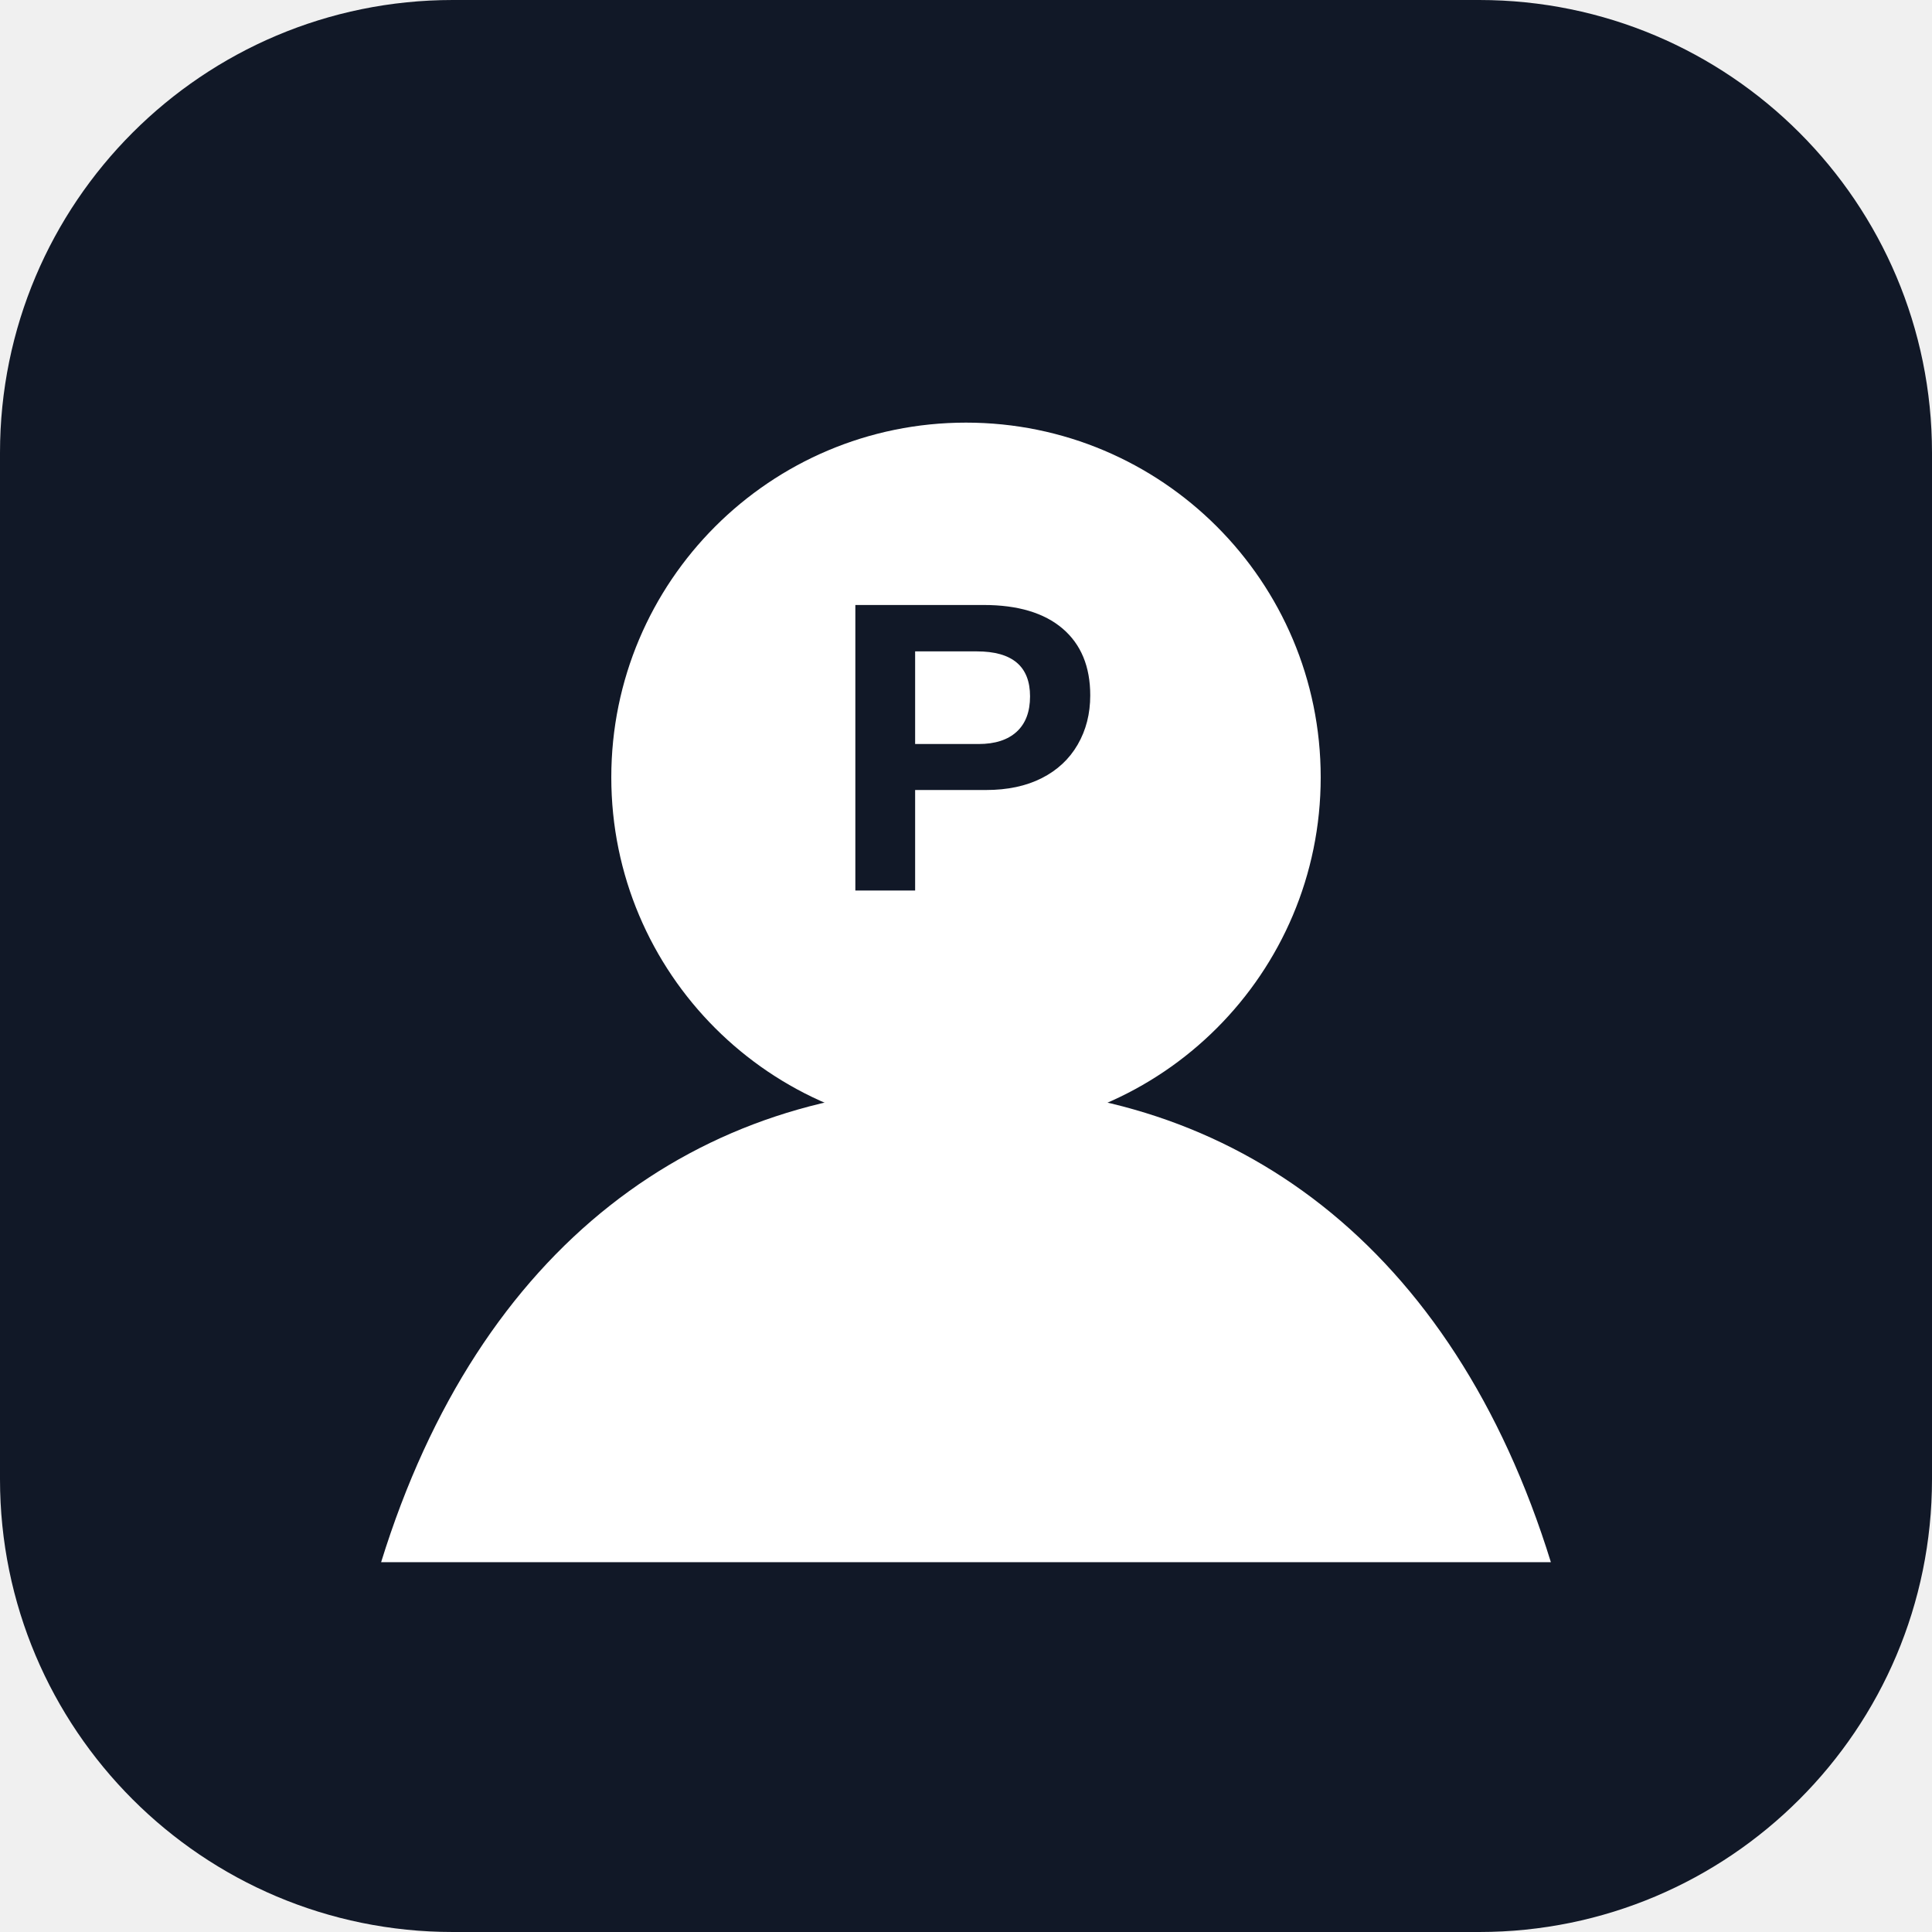
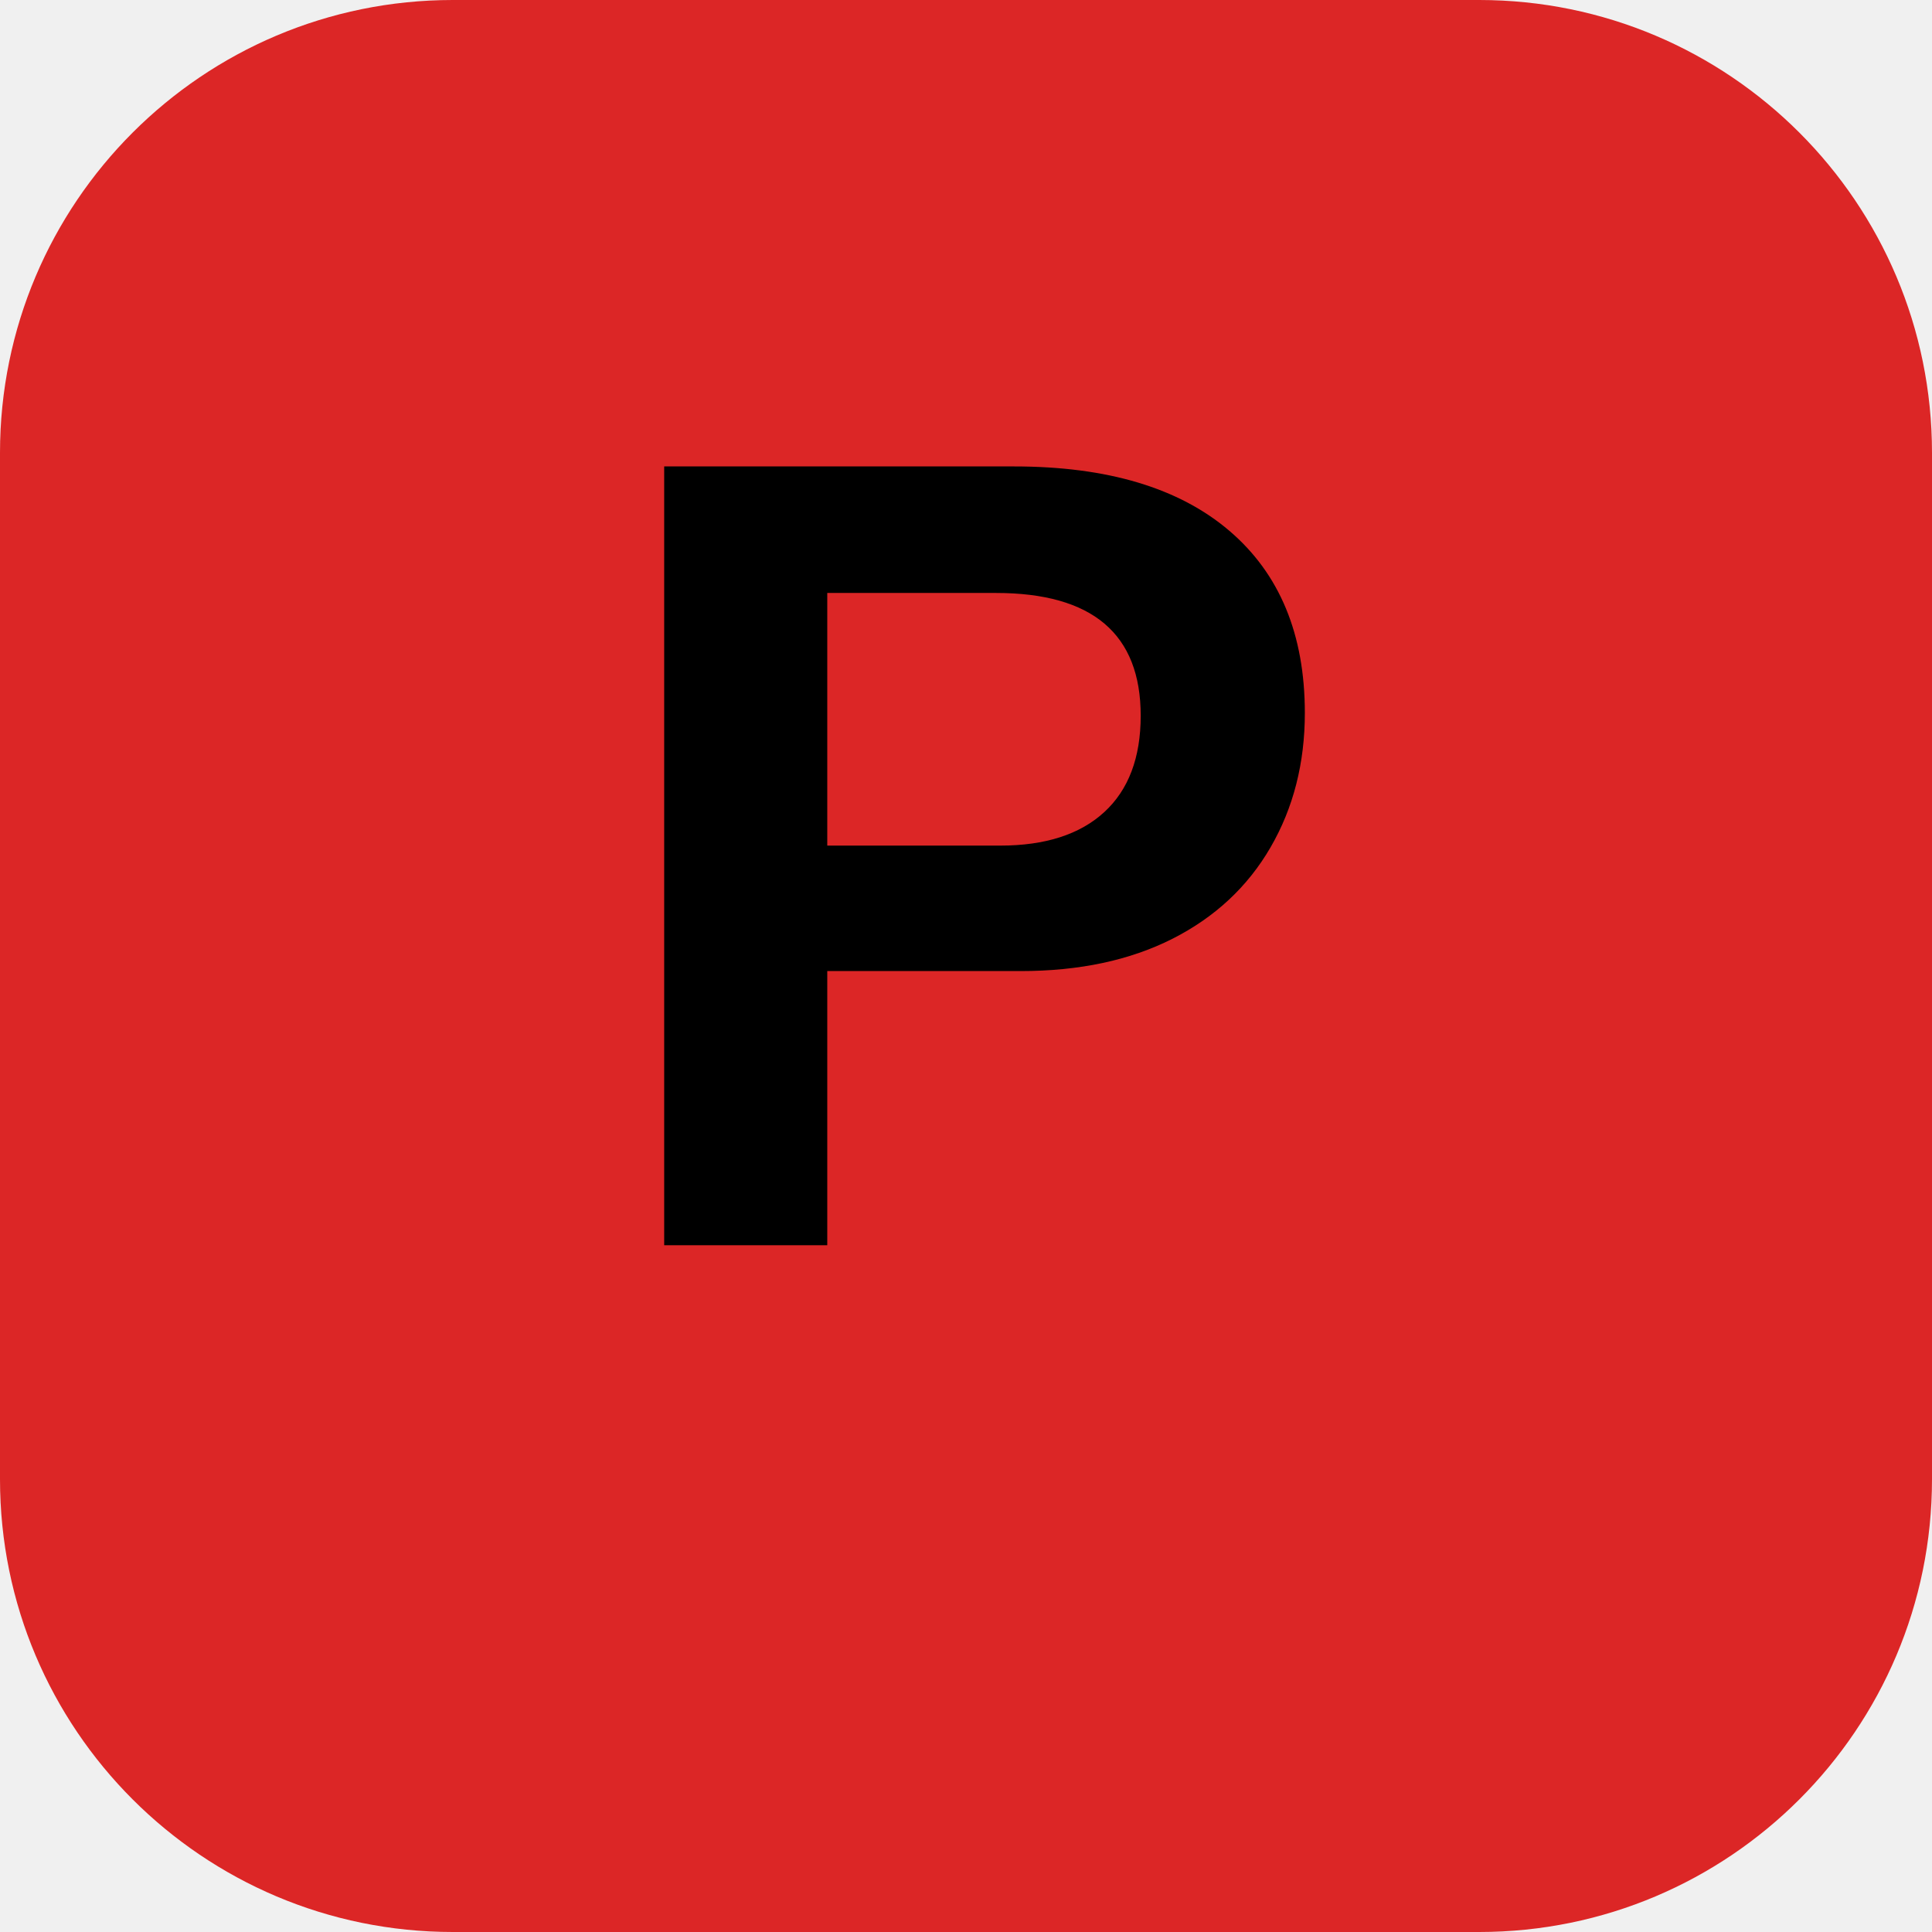
<svg xmlns="http://www.w3.org/2000/svg" viewBox="0 0 512 512">
-   <rect width="512" height="512" rx="120" fill="#111827" />
-   <circle cx="256" cy="206" r="94" fill="#ffffff" />
-   <path d="M101 414c26-84 84-126 155-126s129 42 155 126" fill="#ffffff" />
-   <text x="256" y="236" text-anchor="middle" font-family="Arial, sans-serif" font-size="110" font-weight="700" fill="#111827">P</text>
+   <rect width="512" height="512" rx="120" fill="#dc2626" />
+   <text x="256" y="330" text-anchor="middle" font-family="Arial, sans-serif" font-size="300" font-weight="800" fill="#000000">P</text>
</svg>
